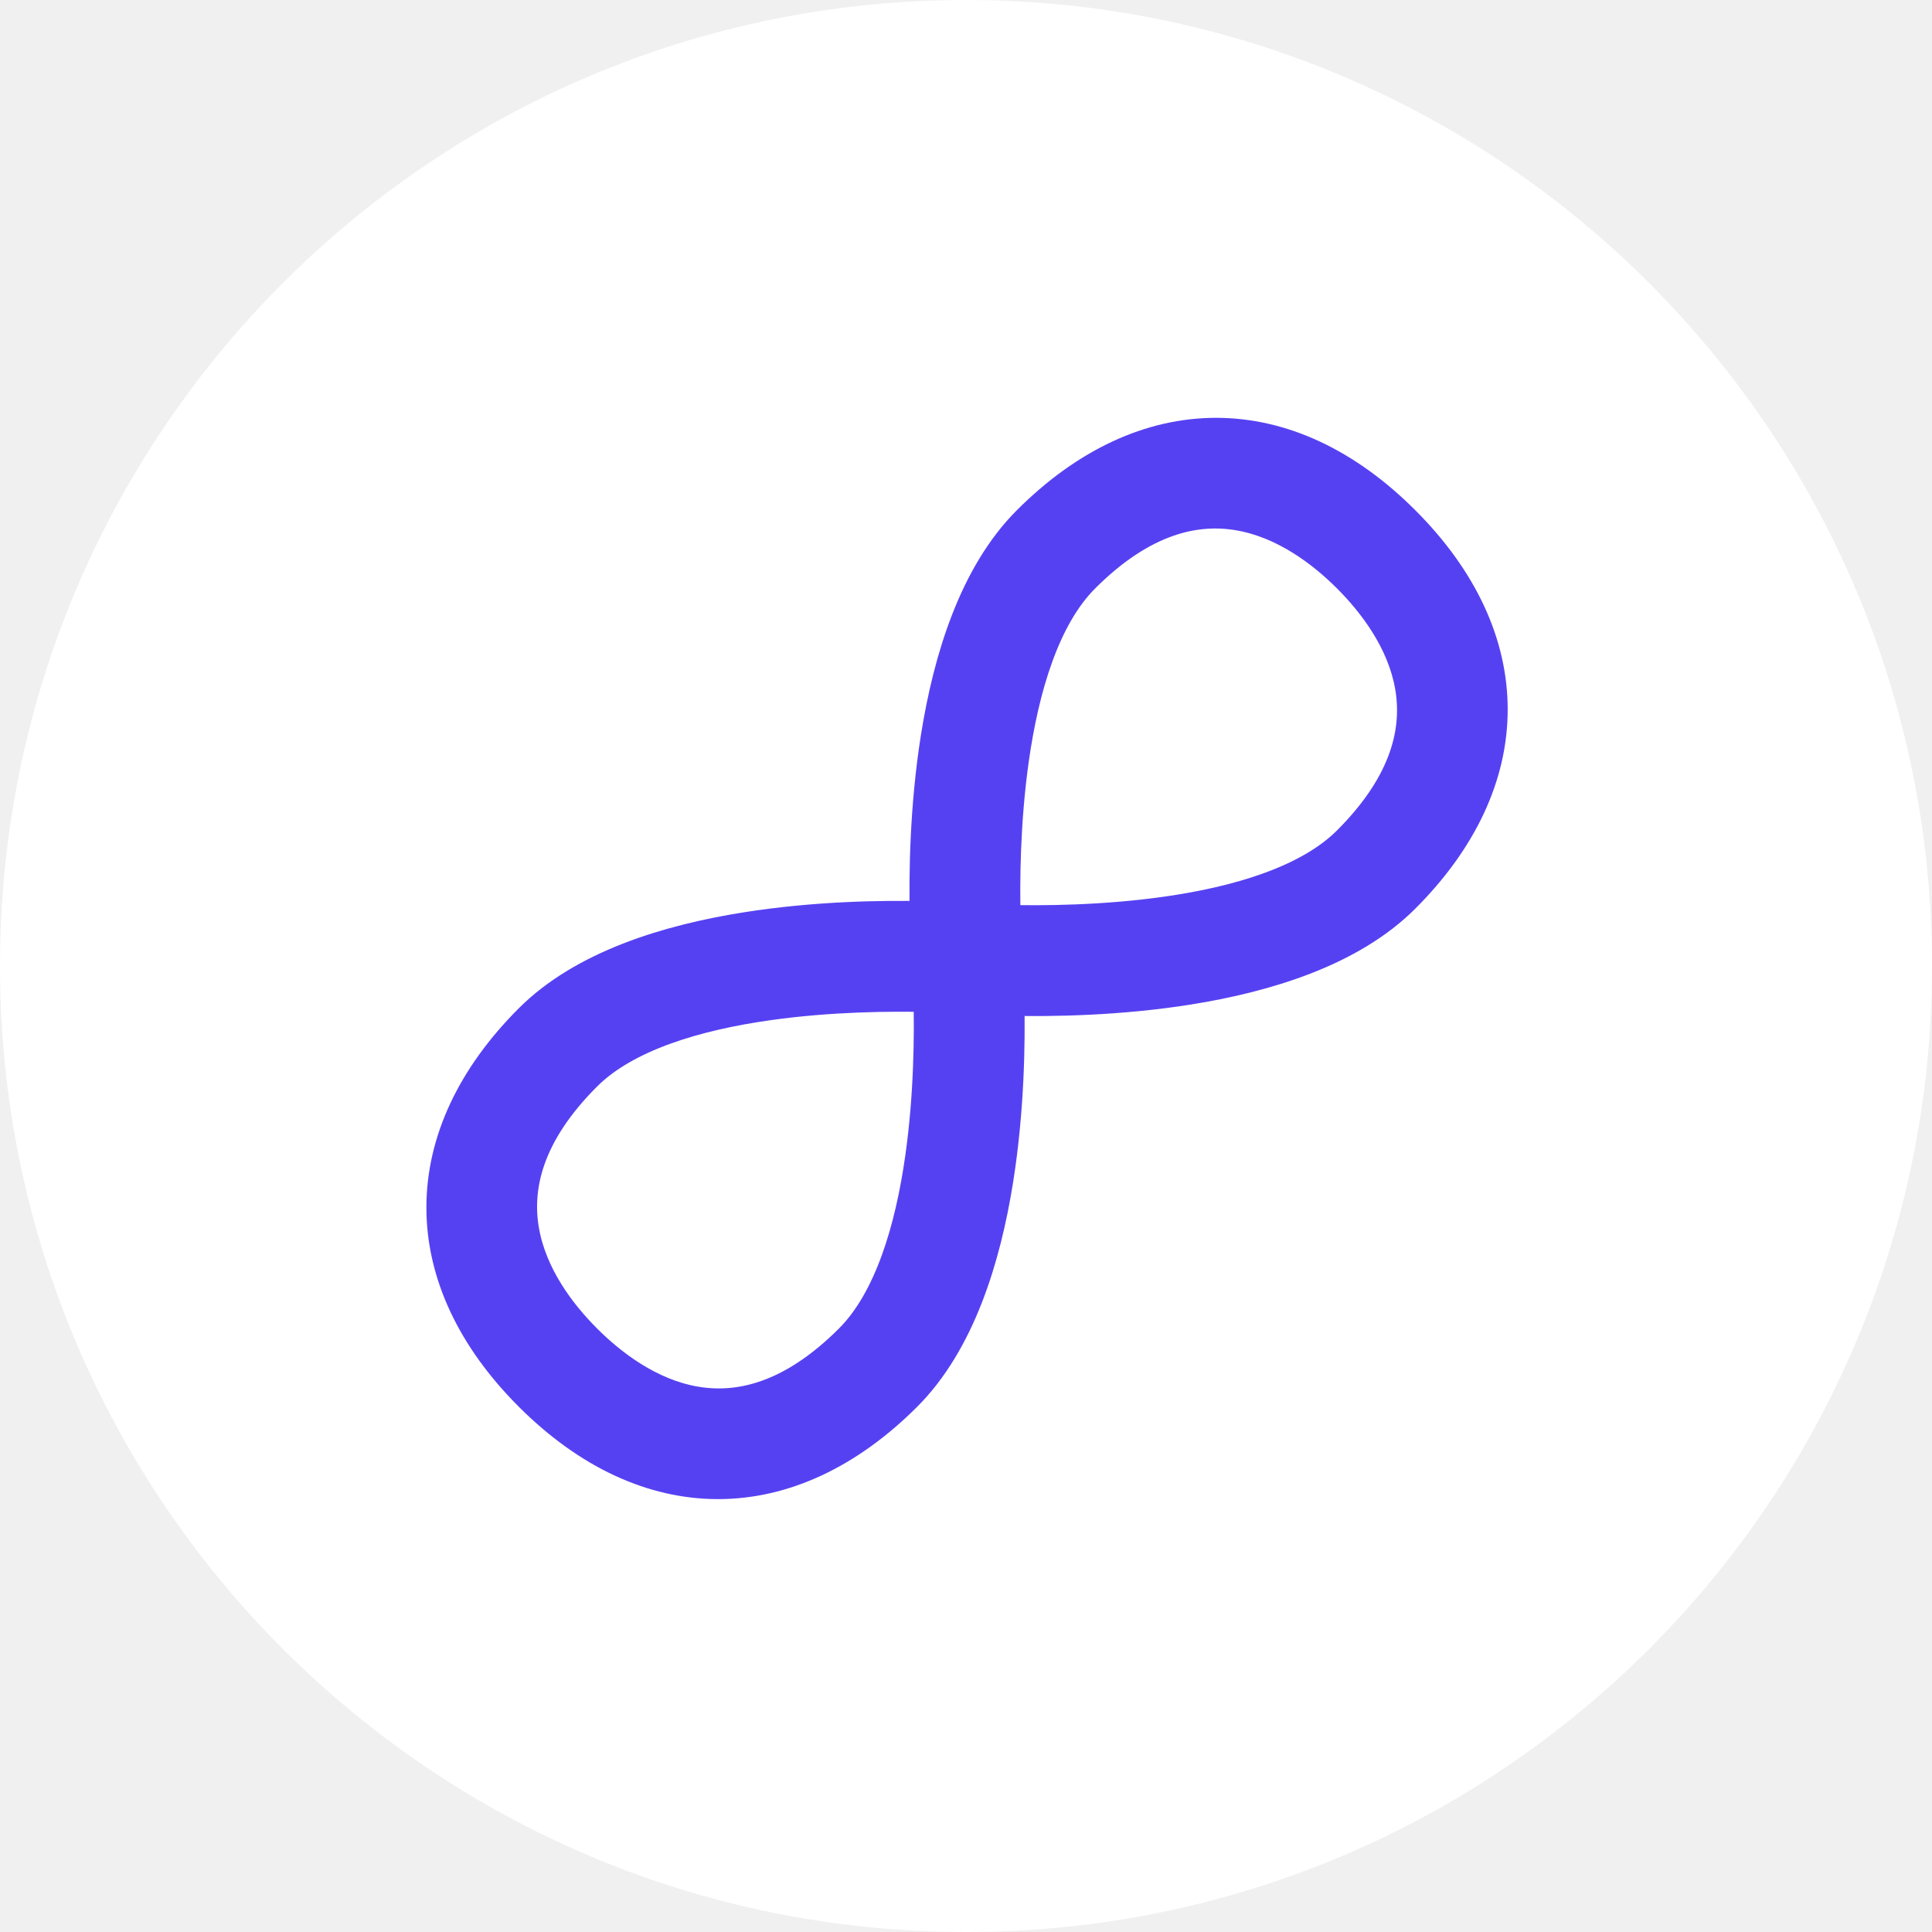
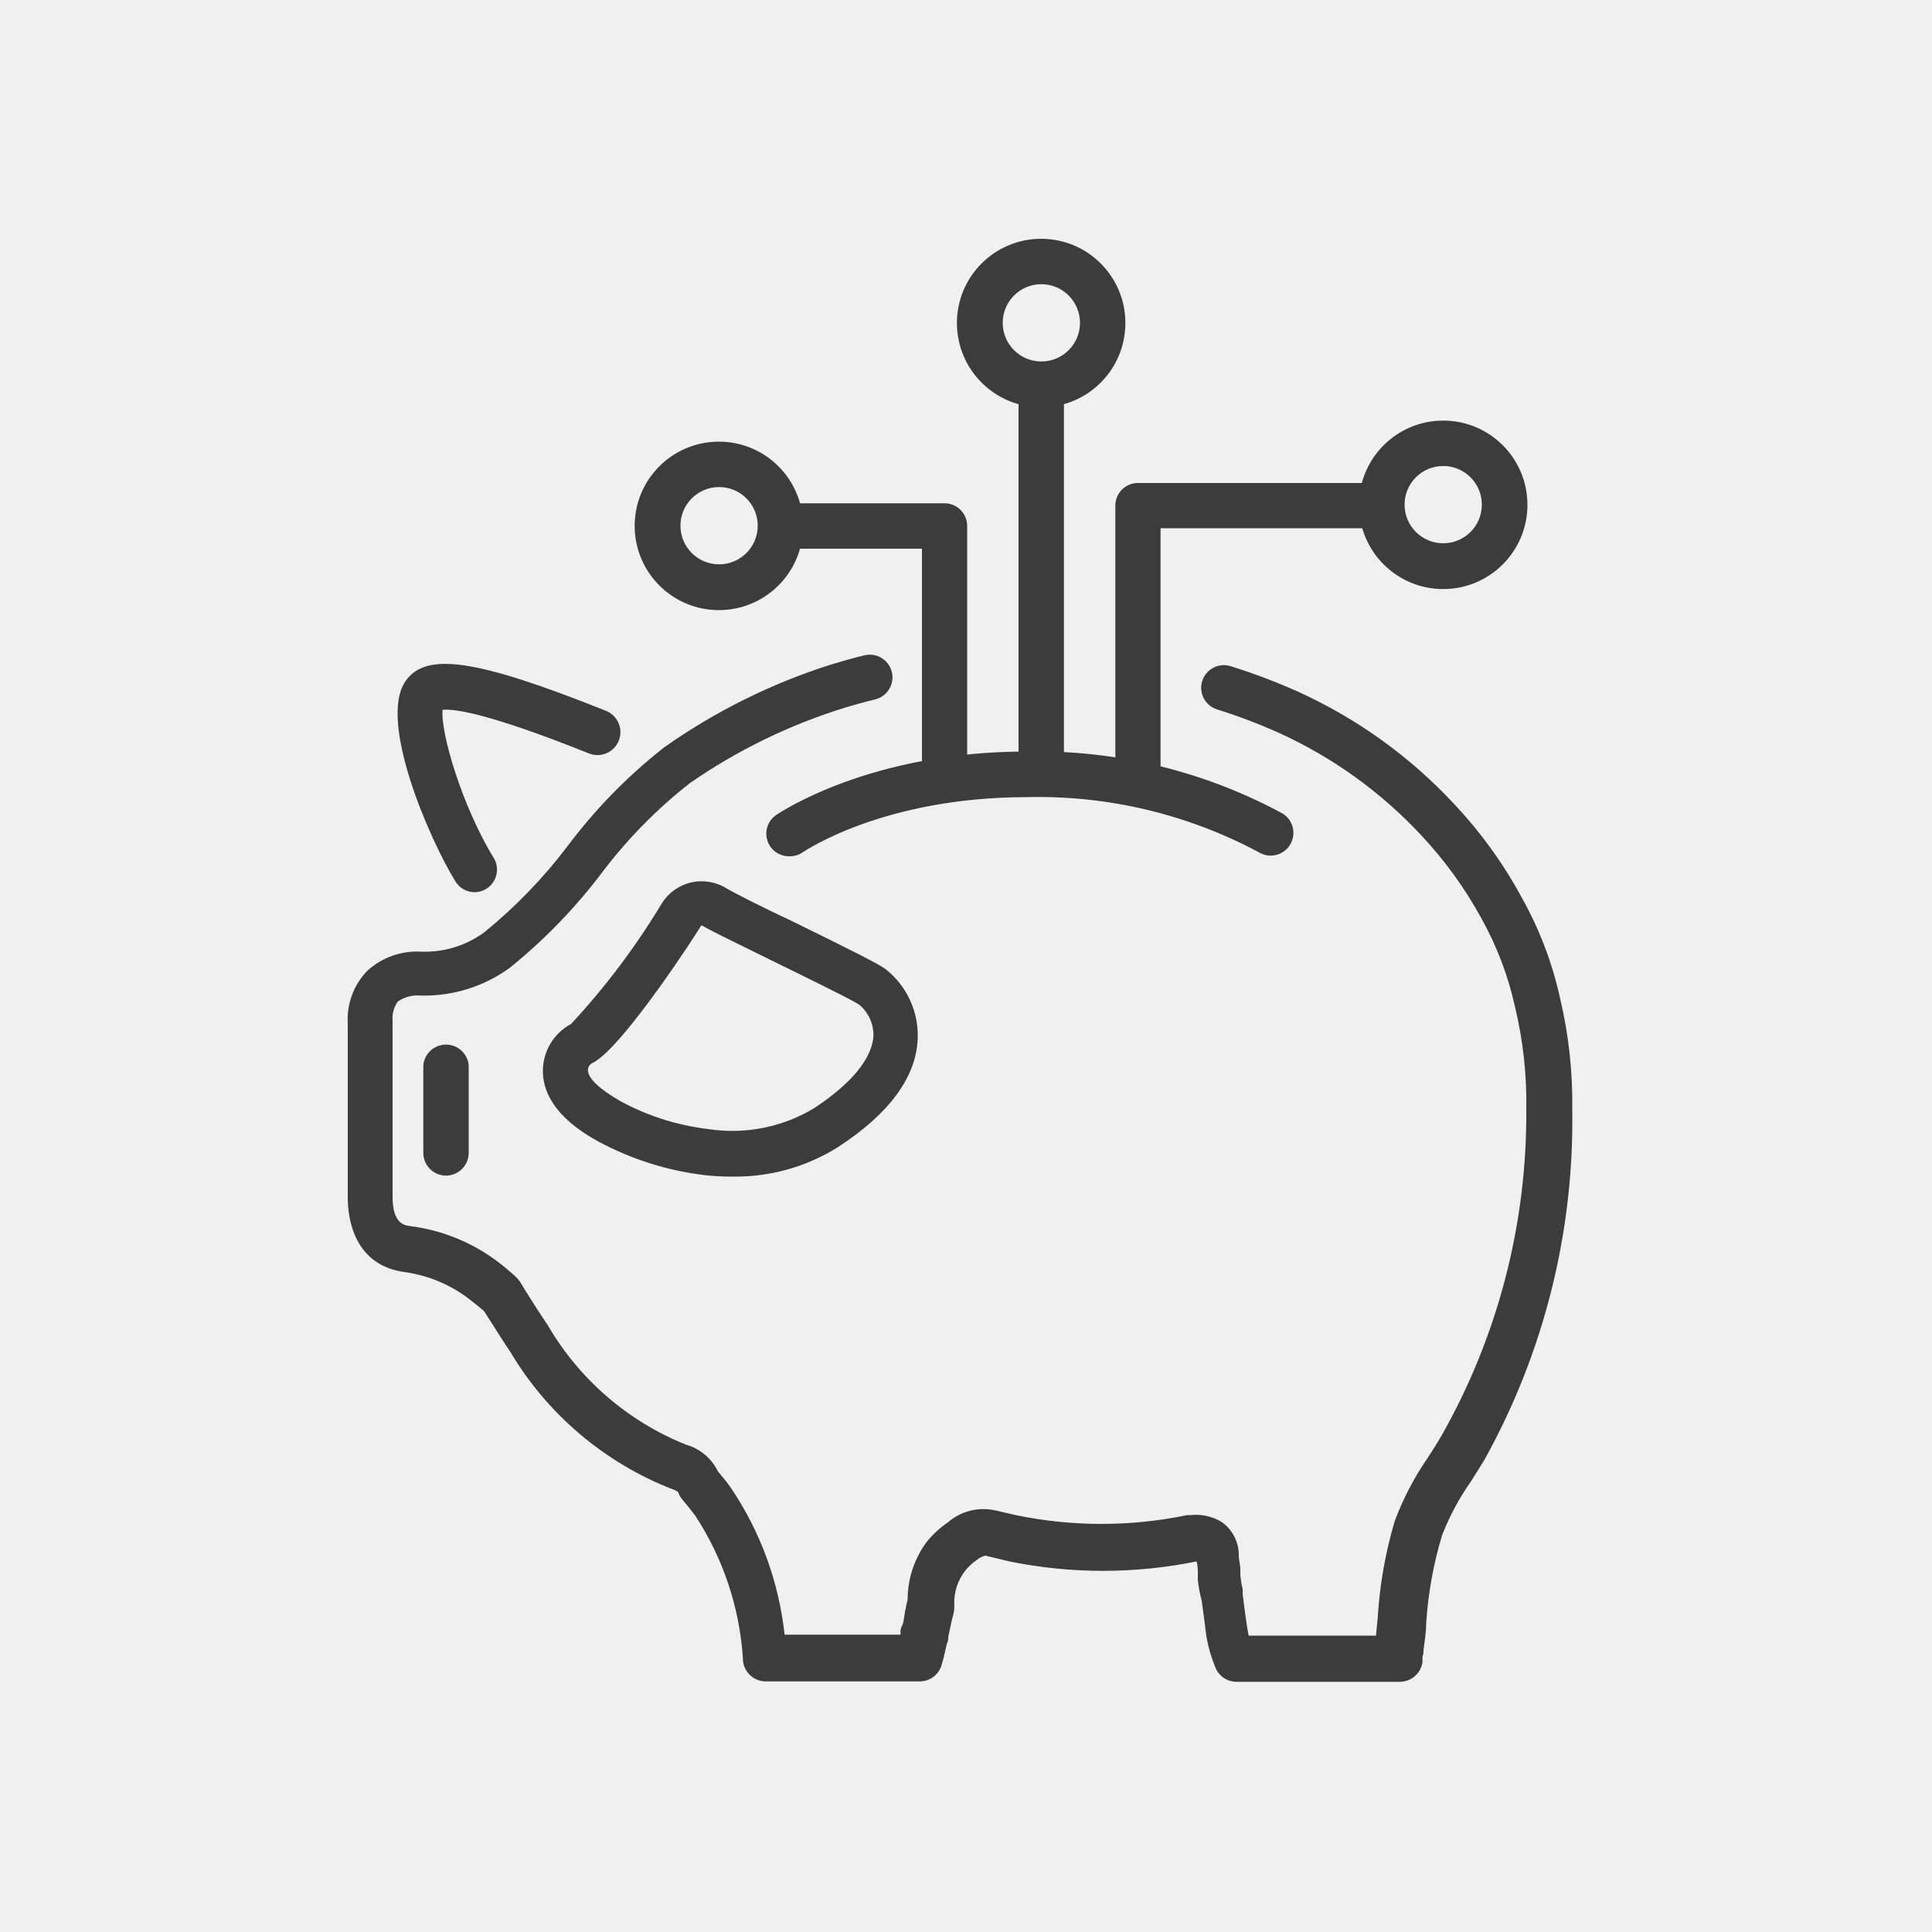
- <svg xmlns="http://www.w3.org/2000/svg" width="64" height="64" viewBox="0 0 64 64" fill="none">
-   <path fill-rule="evenodd" clip-rule="evenodd" d="M32 64C49.673 64 64 49.673 64 32C64 14.327 49.673 0 32 0C14.327 0 0 14.327 0 32C0 49.673 14.327 64 32 64Z" fill="white" />
-   <path d="M34.038 17.255C32.27 19.023 31.416 21.817 31.002 24.418C30.636 26.719 30.605 28.947 30.637 30.352C29.232 30.32 27.003 30.352 24.702 30.718C22.101 31.131 19.307 31.986 17.539 33.754C15.624 35.669 14.625 37.814 14.625 40C14.625 42.186 15.624 44.331 17.539 46.246C19.454 48.161 21.599 49.16 23.785 49.16C25.971 49.16 28.116 48.161 30.031 46.246C31.799 44.478 32.654 41.684 33.067 39.083C33.433 36.782 33.465 34.553 33.433 33.148C34.838 33.181 37.066 33.149 39.368 32.783C41.968 32.37 44.763 31.515 46.53 29.747C48.446 27.832 49.444 25.687 49.444 23.501C49.444 21.315 48.446 19.17 46.53 17.255C44.615 15.339 42.47 14.341 40.284 14.341C38.098 14.341 35.953 15.339 34.038 17.255ZM28.146 44.361C26.192 46.314 24.435 46.679 22.996 46.42C21.518 46.154 20.275 45.211 19.425 44.361C18.574 43.51 17.631 42.267 17.365 40.789C17.106 39.35 17.471 37.593 19.425 35.639C20.733 34.331 23.062 33.638 25.448 33.301C27.517 33.008 29.535 32.995 30.759 33.026C30.791 34.25 30.779 36.268 30.486 38.336C30.15 40.721 29.456 43.05 28.146 44.361ZM44.645 27.861C43.336 29.17 41.008 29.863 38.622 30.2C36.553 30.493 34.534 30.506 33.31 30.475C33.278 29.251 33.291 27.233 33.583 25.165C33.92 22.779 34.613 20.451 35.924 19.14C37.877 17.187 39.635 16.822 41.073 17.081C42.551 17.347 43.794 18.29 44.645 19.14C45.495 19.991 46.438 21.234 46.705 22.712C46.964 24.15 46.598 25.908 44.645 27.861Z" fill="#5641F2" stroke="#5641F2" />
+ <svg xmlns="http://www.w3.org/2000/svg" viewBox="0 0 100 100">
+   <defs>
+     <style>.cls-1{fill:#3c3c3c;}</style>
+   </defs>
+   <g id="Layer_6" data-name="Layer 6">
+     <path class="cls-1" d="M24.57,46.18a1.16,1.16,0,0,1-1-.56c-1.34-2.18-4-8.27-2.59-10.35,1.05-1.55,3.67-1.16,10.38,1.52A1.17,1.17,0,1,1,30.49,39c-5.27-2.11-7-2.32-7.58-2.26-.13,1.12,1,5,2.66,7.69A1.17,1.17,0,0,1,25.18,46,1.13,1.13,0,0,1,24.57,46.18ZM23,36.54" />
+     <path class="cls-1" d="M72.42,87.05H64a1.18,1.18,0,0,1-1.11-.79,7.3,7.3,0,0,1-.52-2.15c-.06-.4-.11-.84-.17-1.26A7.05,7.05,0,0,1,62,81.79c0-.12,0-.24,0-.35s0-.44-.07-.62h0a24.28,24.28,0,0,1-9.68,0L51,80.52h0a1.06,1.06,0,0,0-.45.23l0,0a2.68,2.68,0,0,0-.6.56A2.71,2.71,0,0,0,49.39,83a1,1,0,0,1,0,.24c0,.23-.09.46-.14.69s-.11.54-.17.8c0,.11,0,.23-.07.35-.1.44-.19.86-.3,1.18a1.18,1.18,0,0,1-1.1.77H39.63a1.19,1.19,0,0,1-1.18-1.19V85.8A15.33,15.33,0,0,0,36,78.47c-.22-.29-.44-.57-.66-.83a1.14,1.14,0,0,1-.24-.41.88.88,0,0,0-.3-.15h0A16.91,16.91,0,0,1,26.43,70c-.23-.34-.47-.71-.74-1.14s-.43-.68-.64-1c-.21-.18-.41-.35-.61-.5A7.11,7.11,0,0,0,21,65.85C18.32,65.52,18,63.06,18,62c0-1.35,0-2.71,0-4,0-1.66,0-3.37,0-5a3.62,3.62,0,0,1,1-2.74,3.8,3.8,0,0,1,2.83-1h.08a5.18,5.18,0,0,0,3.15-1,25.86,25.86,0,0,0,4.32-4.47,27.36,27.36,0,0,1,5-5.11A31.58,31.58,0,0,1,43,34.4c.57-.17,1.15-.34,1.74-.48a1.17,1.17,0,0,1,.56,2.28c-.54.13-1.08.28-1.6.44a29.19,29.19,0,0,0-8,3.9,25.22,25.22,0,0,0-4.59,4.69,28.12,28.12,0,0,1-4.72,4.86,7.51,7.51,0,0,1-4.61,1.44,1.79,1.79,0,0,0-1.19.31,1.49,1.49,0,0,0-.27,1c0,1.71,0,3.43,0,5.1,0,1.32,0,2.68,0,4s.54,1.48.89,1.52a9.5,9.5,0,0,1,4.6,1.88c.3.23.61.49.9.76a1.64,1.64,0,0,1,.21.25c.23.38.47.77.71,1.14s.5.78.72,1.1l0,0a14.57,14.57,0,0,0,7.14,6.18,2.63,2.63,0,0,1,1.67,1.39c.23.27.46.55.67.85a16.81,16.81,0,0,1,2.78,7.6h6l0-.08c0-.13,0-.26.08-.38s.11-.5.16-.76.08-.41.13-.6a5,5,0,0,1,1-3,5.28,5.28,0,0,1,1.09-1,2.81,2.81,0,0,1,2.41-.62l1.09.25a21.82,21.82,0,0,0,8.89,0l.18,0a2.55,2.55,0,0,1,1.58.35,2.09,2.09,0,0,1,.9,1.74c0,.22.06.44.08.66l0,.33a4.35,4.35,0,0,0,.12.75,1.06,1.06,0,0,1,0,.19v.07c.05.43.11.85.16,1.23s.11.71.15.92h6.59l.09-.93a22.4,22.4,0,0,1,.88-5,15.08,15.08,0,0,1,1.72-3.29c.24-.37.47-.73.68-1.09A33.73,33.73,0,0,0,79,57.43a21.08,21.08,0,0,0-.58-5.3,16.78,16.78,0,0,0-1.74-4.59,21,21,0,0,0-3.13-4.32,23.18,23.18,0,0,0-7.36-5.29A29.26,29.26,0,0,0,63,36.72a1.17,1.17,0,1,1,.69-2.24,31.36,31.36,0,0,1,3.47,1.31,25.3,25.3,0,0,1,8.12,5.84,23,23,0,0,1,3.47,4.8,19,19,0,0,1,2,5.24,23.55,23.55,0,0,1,.63,5.77,36.17,36.17,0,0,1-4.53,18.09c-.24.4-.49.79-.73,1.17a13.07,13.07,0,0,0-1.48,2.77A20.23,20.23,0,0,0,73.82,84c0,.47-.09,1-.14,1.42,0,.12,0,.21-.05.31a2.89,2.89,0,0,0,0,.29A1.19,1.19,0,0,1,72.42,87.05Z" />
+     <path class="cls-1" d="M40.85,44.32a1.17,1.17,0,0,1-.67-2.14c.2-.13,4.86-3.28,12.94-3.28a26.64,26.64,0,0,1,13.27,3.21,1.17,1.17,0,0,1-1.24,2,24.19,24.19,0,0,0-12-2.85c-7.36,0-11.44,2.75-11.61,2.86A1.15,1.15,0,0,1,40.85,44.32Z" />
+     <path class="cls-1" d="M37.87,60.9a12.46,12.46,0,0,1-1.35-.07A15.45,15.45,0,0,1,31,59.1c-.72-.4-2.93-1.63-2.9-3.71A2.76,2.76,0,0,1,29.56,53a37.77,37.77,0,0,0,4.7-6.25A2.43,2.43,0,0,1,37.63,46c.25.15,1.9,1,3.23,1.61,3.46,1.7,4.67,2.31,5,2.57a4.36,4.36,0,0,1,1.64,3.57c-.07,2-1.47,3.9-4.15,5.64A10,10,0,0,1,37.87,60.9Zm-1.55-13h0a.13.13,0,0,0-.06.05c0,.06-4,6.26-5.57,7.06a.41.41,0,0,0-.26.37c0,.44.61,1,1.69,1.62a12.62,12.62,0,0,0,2.76,1.1,13.46,13.46,0,0,0,1.92.36,8.19,8.19,0,0,0,5.32-1.09h0c1.38-.9,3-2.28,3.09-3.76A2.05,2.05,0,0,0,44.47,52c-.4-.27-2.95-1.51-4.64-2.34-2.24-1.1-3.18-1.56-3.46-1.74Zm-6.73,5h0Z" />
+     <path class="cls-1" d="M23.09,60.85a1.18,1.18,0,0,1-1.18-1.17V55.14a1.18,1.18,0,0,1,2.35,0v4.54A1.18,1.18,0,0,1,23.09,60.85Z" />
+     <path class="cls-1" d="M48.89,41.3a1.17,1.17,0,0,1-1.17-1.17V28.4H41.15a1.18,1.18,0,0,1,0-2.35h7.74a1.17,1.17,0,0,1,1.17,1.17V40.13A1.17,1.17,0,0,1,48.89,41.3Z" />
+     <path class="cls-1" d="M58.9,41.3a1.17,1.17,0,0,1-1.17-1.17v-14A1.17,1.17,0,0,1,58.9,25H71.18a1.17,1.17,0,1,1,0,2.34H60.07V40.13A1.17,1.17,0,0,1,58.9,41.3Z" />
+     <path class="cls-1" d="M53.9,40.67a1.17,1.17,0,0,1-1.18-1.17V20.42a1.18,1.18,0,0,1,2.35,0V39.5A1.17,1.17,0,0,1,53.9,40.67Z" />
+     <path class="cls-1" d="M37.22,31.58a4.36,4.36,0,1,1,4.35-4.36A4.36,4.36,0,0,1,37.22,31.58Zm0-6.37a2,2,0,1,0,2,2A2,2,0,0,0,37.22,25.21Z" />
+     <path class="cls-1" d="M74.7,30.49a4.36,4.36,0,1,1,4.36-4.36A4.36,4.36,0,0,1,74.7,30.49Zm0-6.37a2,2,0,1,0,2,2A2,2,0,0,0,74.7,24.12Z" />
+     <path class="cls-1" d="M53.9,21.08a4.36,4.36,0,1,1,4.35-4.36A4.36,4.36,0,0,1,53.9,21.08Zm0-6.37a2,2,0,1,0,2,2A2,2,0,0,0,53.9,14.71Z" />
+   </g>
</svg>
